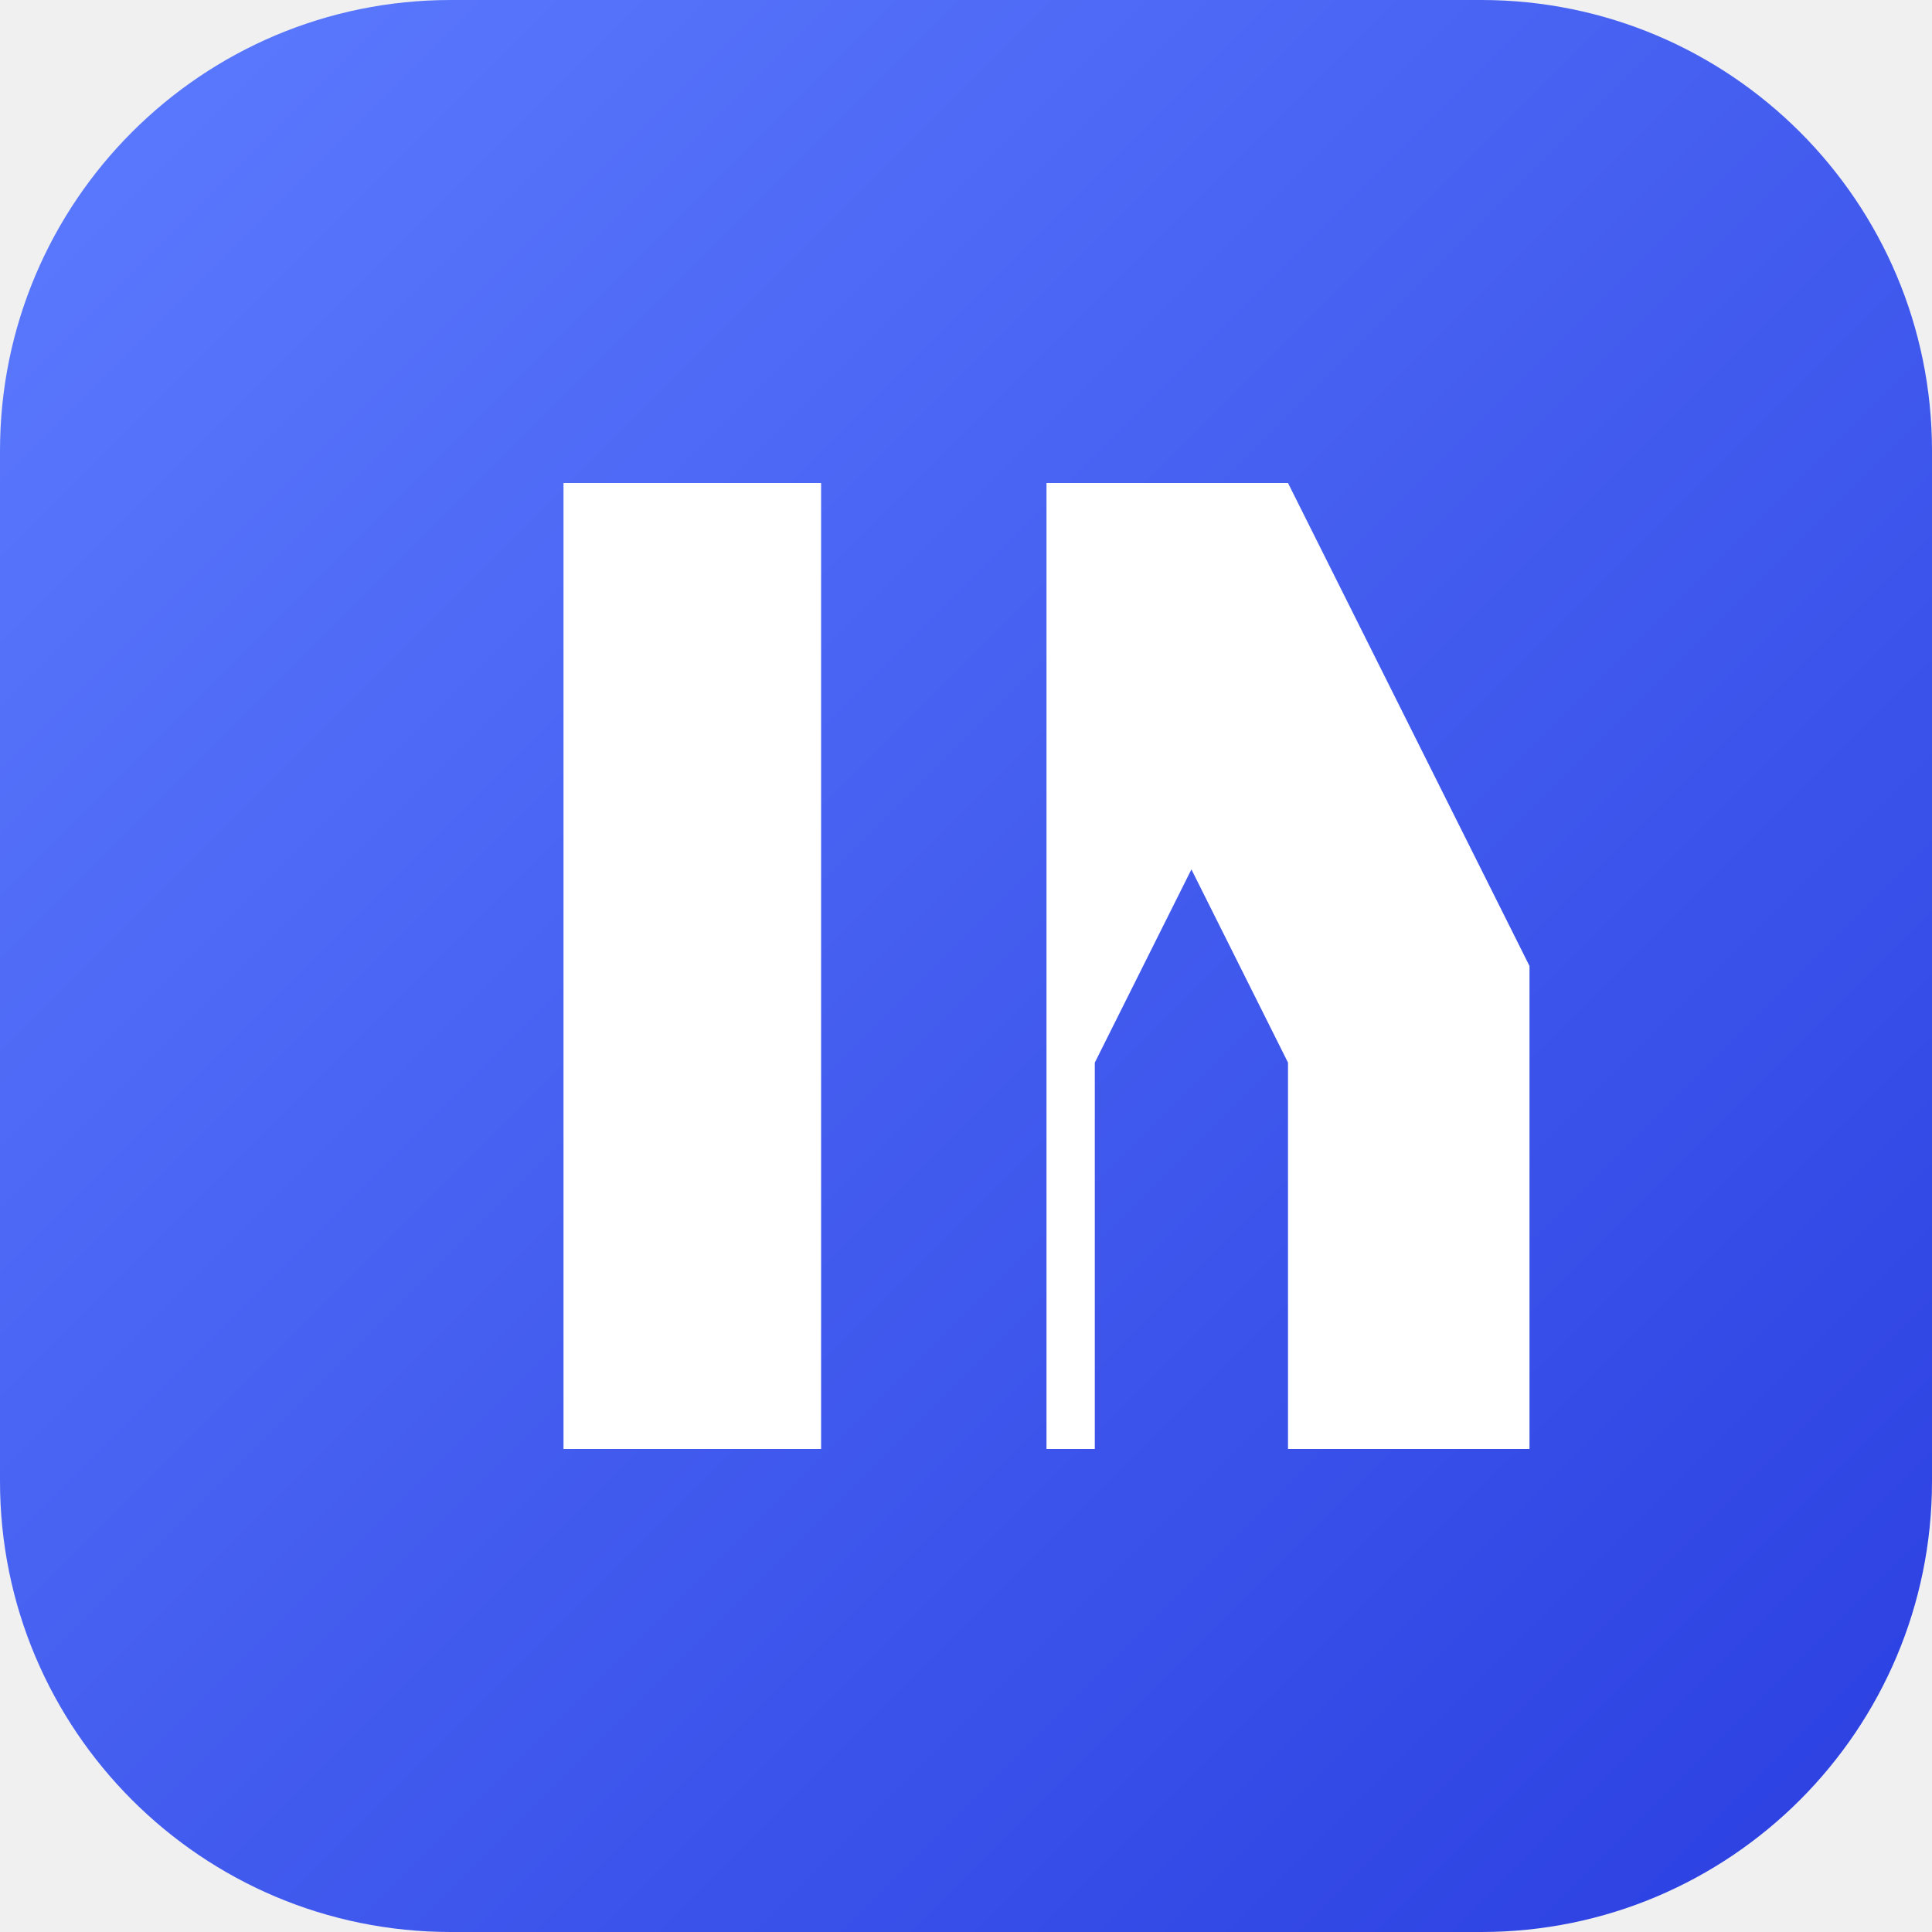
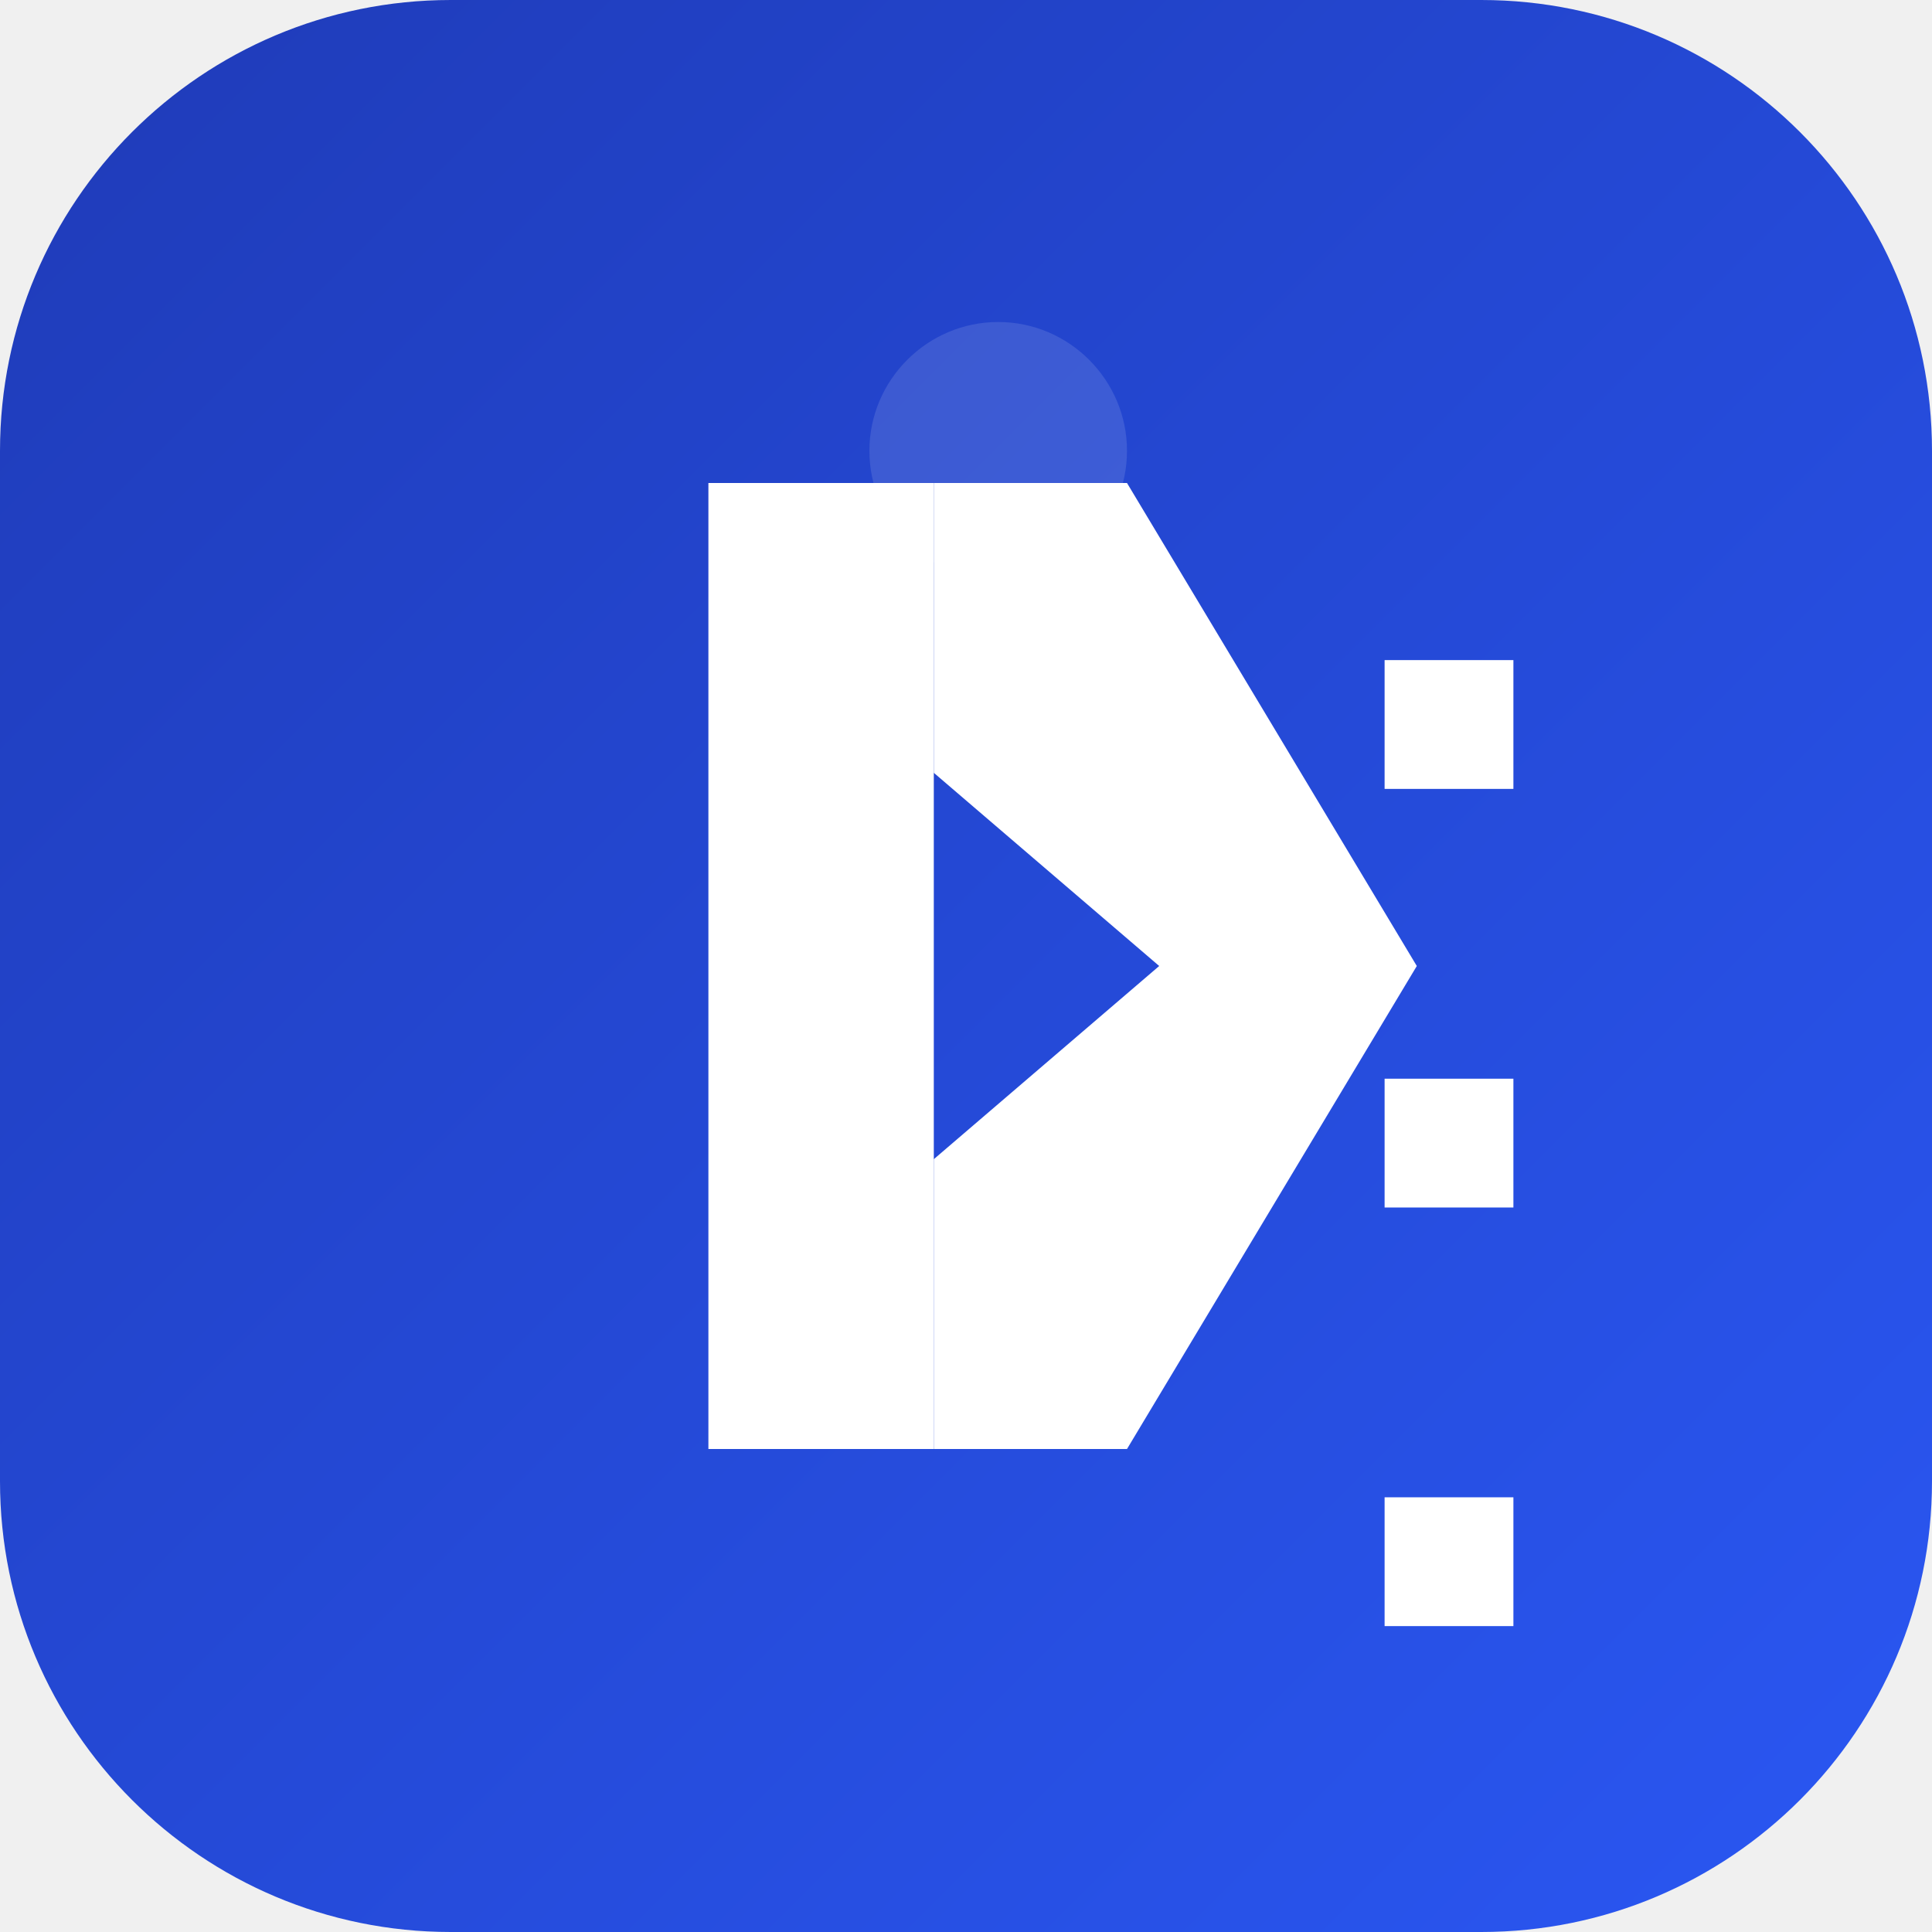
<svg xmlns="http://www.w3.org/2000/svg" viewBox="0 0 120 120" role="img" aria-label="Mon Kiné logo">
  <defs>
-     <linearGradient id="g" x1="0%" y1="0%" x2="100%" y2="100%">
-       <stop offset="0%" stop-color="#5d7cff" />
-       <stop offset="100%" stop-color="#2a3ee0" />
+     <linearGradient id="logoGradient" x1="0%" y1="0%" x2="100%" y2="100%">
+       <stop offset="0%" stop-color="#1f3bb8" />
+       <stop offset="100%" stop-color="#2a57f3" />
    </linearGradient>
  </defs>
-   <rect width="120" height="120" rx="28" fill="url(#g)" />
-   <path d="M35 30h16v60h-16z" fill="#fff" />
-   <path d="M65 30h15l15 30v30h-15V66l-6-12-6 12v24H65V30z" fill="#fff" />
+   <rect width="120" height="120" rx="28" fill="url(#logoGradient)" />
+   <path d="M44 30h14v60H44z" fill="#fff" />
+   <path d="M58 30h12l18 30-18 30H58V72l14-12-14-12V30z" fill="#fff" />
+   <path d="M70 28c0 4.4-3.6 8-8 8s-8-3.6-8-8 3.6-8 8-8 8 3.6 8 8z" fill="#ffffff" opacity="0.12" />
+   <path d="M86 41h8v8h-8z" fill="#fff" />
+   <path d="M86 67h8v8h-8z" fill="#fff" />
+   <path d="M86 93h8v8h-8z" fill="#fff" />
</svg>
